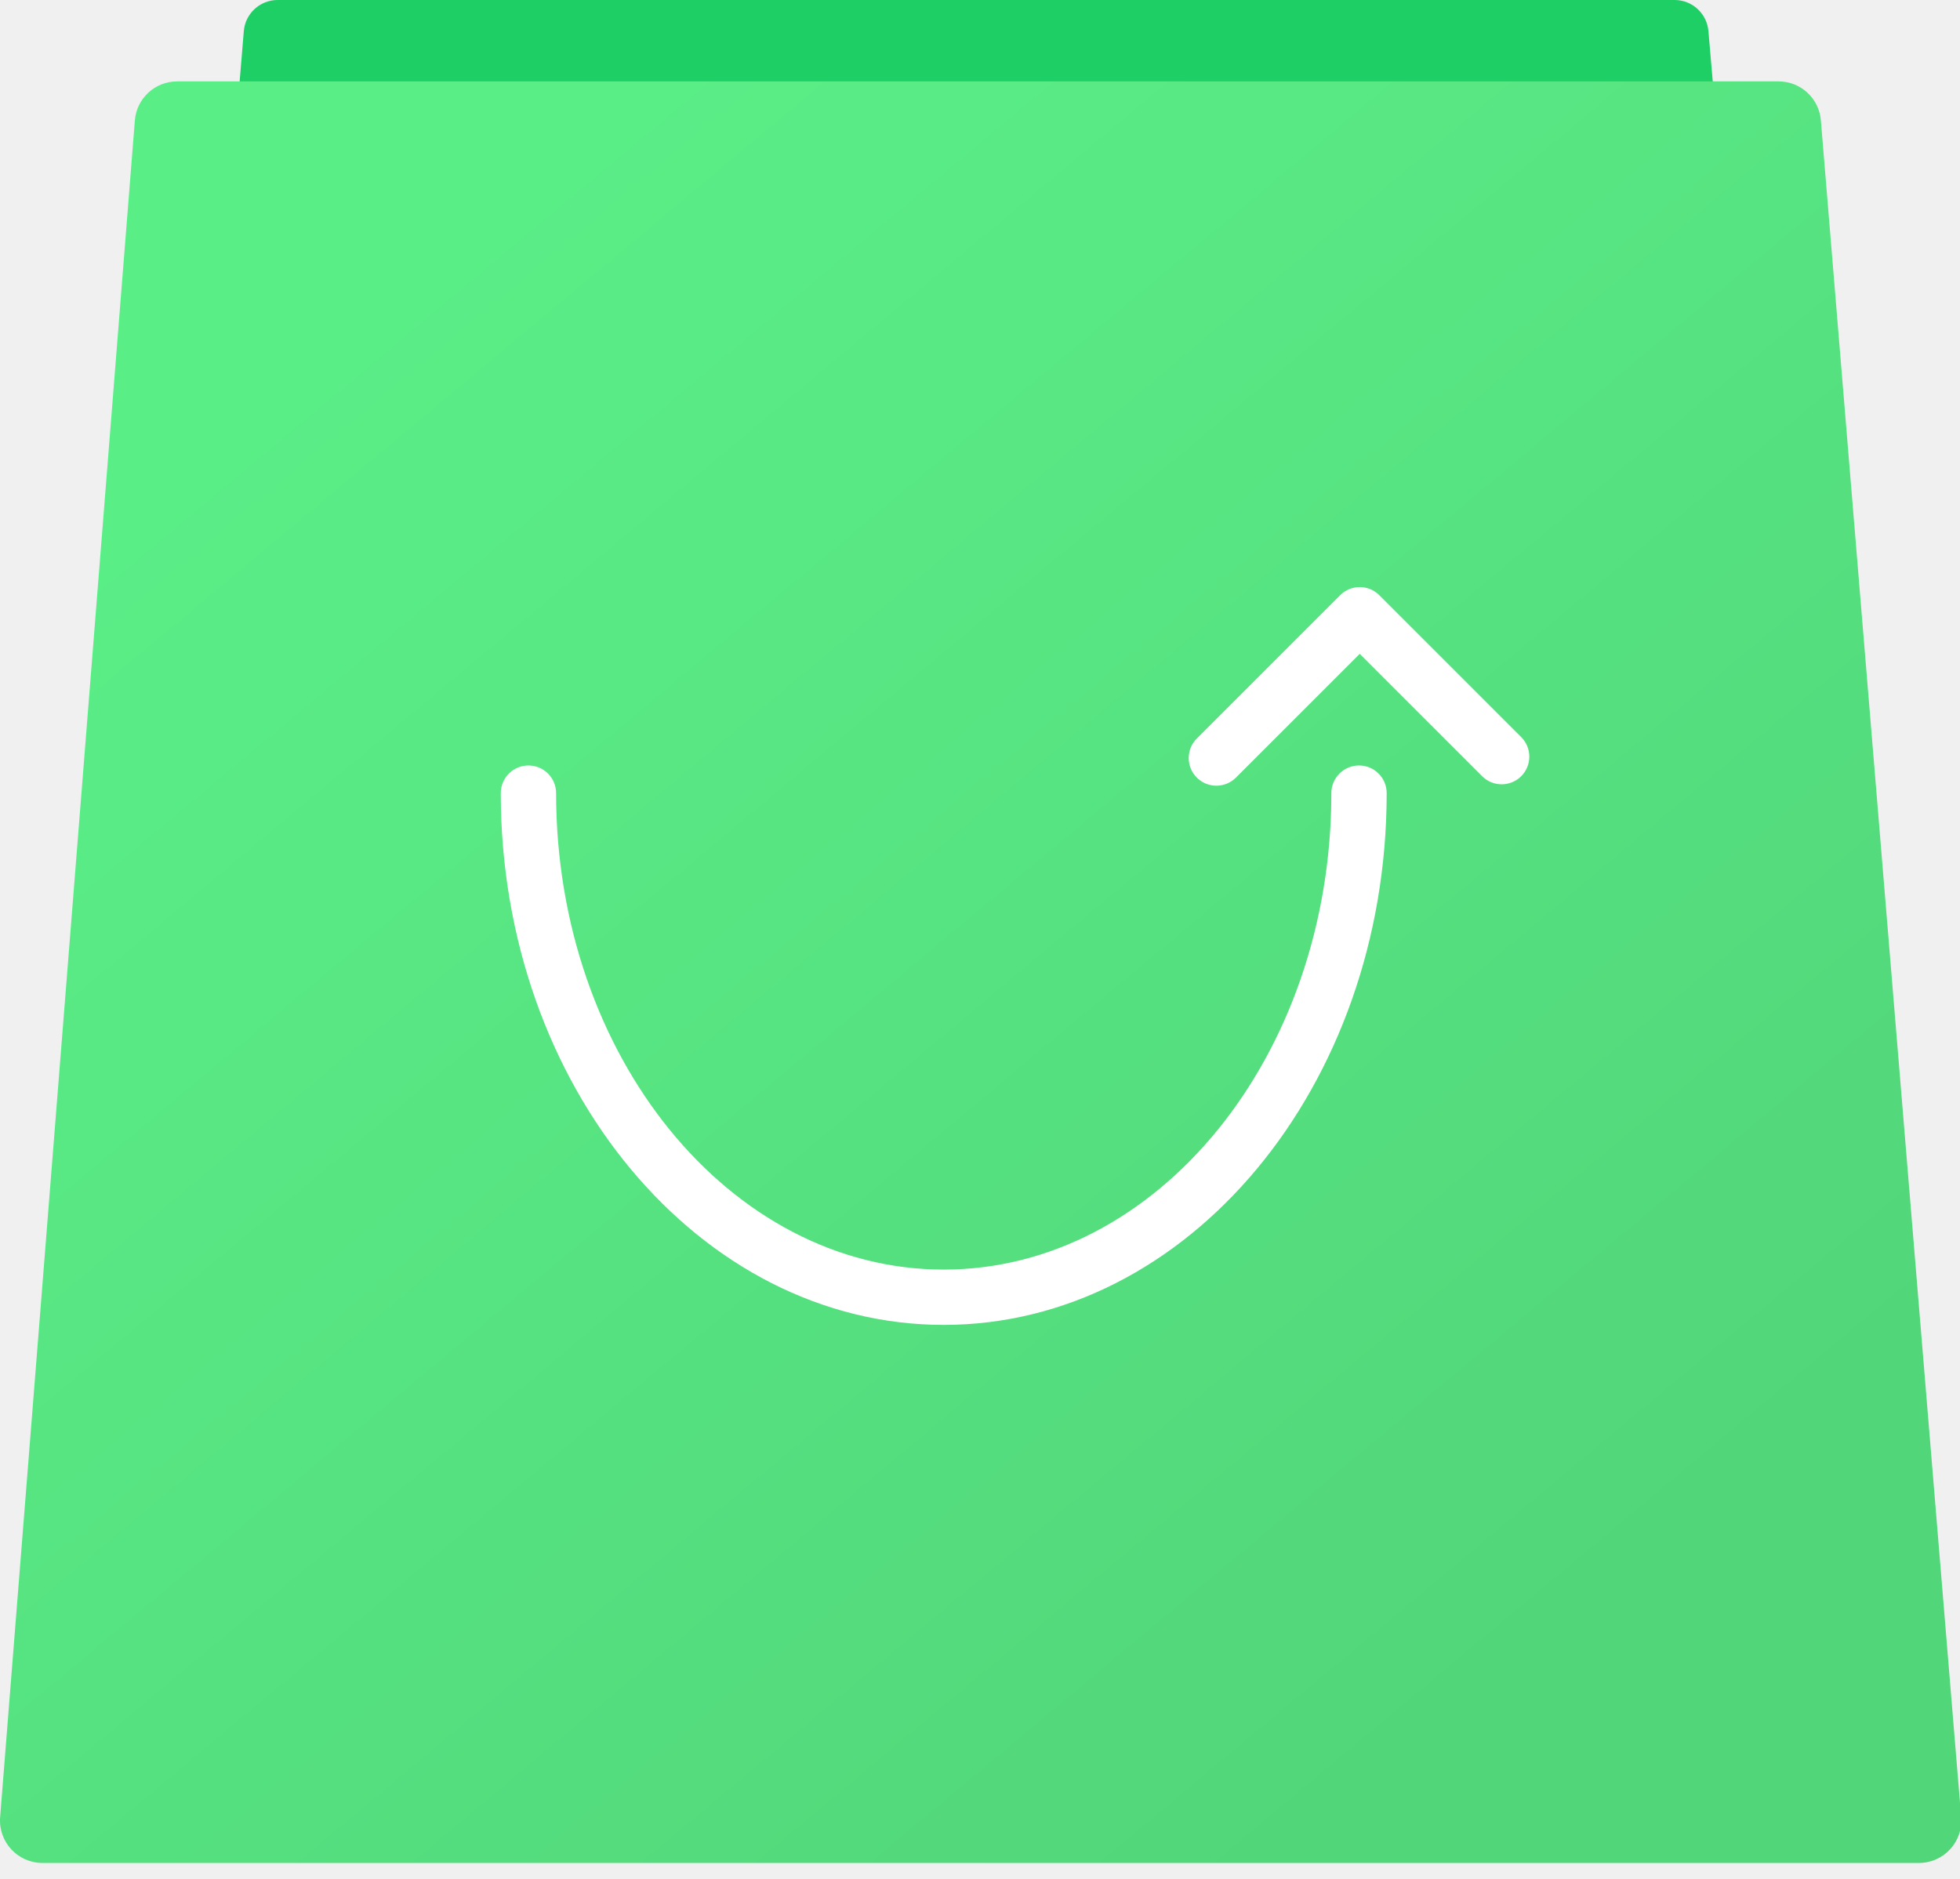
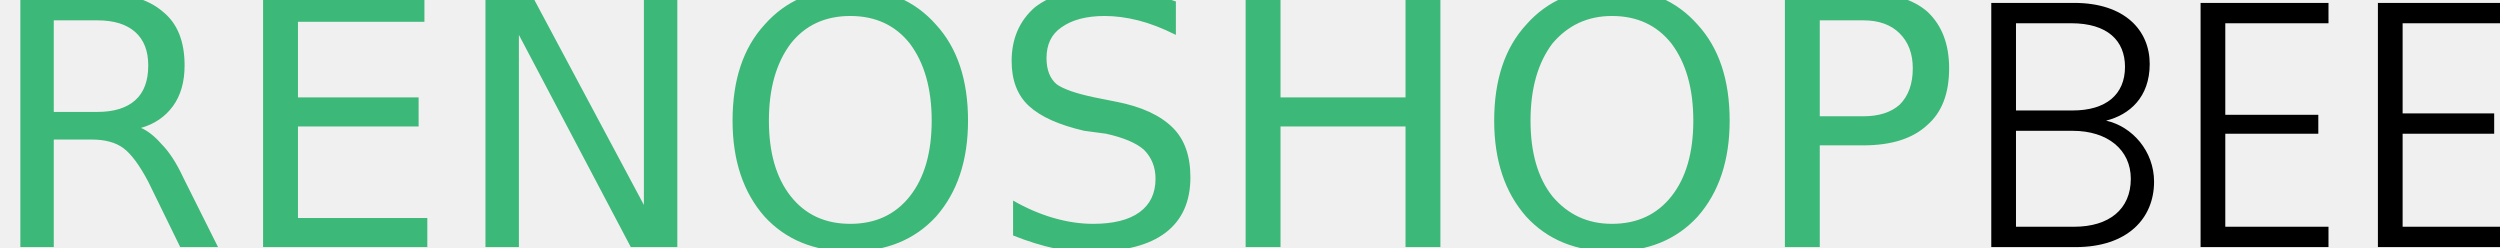
- <svg xmlns="http://www.w3.org/2000/svg" version="1.1" width="231" height="221.421" enable-background="new 0 0 1114.088 219.592" xml:space="preserve">
-   <rect id="backgroundrect" width="100%" height="100%" x="0" y="0" fill="none" stroke="none" class="" style="" />
-   <g class="currentLayer" style="">
-     <g id="svg_1">
-       <path fill="#1DCF65" d="M215.745,170.619c0.202,2.336-1.64,4.344-3.985,4.344H18.899c-2.339,0-4.179-1.998-3.986-4.33L28.734,3.67   C28.906,1.596,30.639,0,32.721,0h164.642c2.076,0,3.807,1.588,3.985,3.656L215.745,170.619z" id="svg_2" />
-       <linearGradient id="SVGID_1_" x1="0.8" y1="0.86" x2="0.153" y2="0.166">
-         <stop offset="0" style="stop-color:#52D67A" />
-         <stop offset="1" style="stop-color:#5AEE87" />
-       </linearGradient>
-       <path fill="url(#SVGID_1_)" d="M231.14,214.18c0.241,2.914-2.059,5.412-4.982,5.412H5c-2.917,0-5.215-2.486-4.984-5.395   L15.893,14.198c0.207-2.601,2.376-4.604,4.984-4.604h188.742c2.602,0,4.769,1.995,4.983,4.588L231.14,214.18z" id="svg_3" />
-     </g>
-     <g id="svg_17">
-       <g id="svg_18">
-         <path fill="#FFFFFF" d="M111.224,156.169c-28.786,0-52.204-28.119-52.204-62.682c0-1.8,1.459-3.26,3.26-3.26s3.26,1.459,3.26,3.26    c0,30.968,20.494,56.162,45.685,56.162c25.191,0,45.685-25.194,45.685-56.162c0-1.8,1.459-3.26,3.26-3.26s3.26,1.459,3.26,3.26    C163.429,128.05,140.01,156.169,111.224,156.169z" id="svg_19" />
-       </g>
-       <g id="svg_20">
-         <path fill="#FFFFFF" d="M143.358,92.613c-0.834,0-1.668-0.318-2.305-0.955c-1.273-1.273-1.273-3.337,0-4.61l16.894-16.894    c0.611-0.611,1.44-0.955,2.305-0.955l0,0c0.865,0,1.694,0.343,2.305,0.955l16.729,16.73c1.273,1.273,1.273,3.337,0,4.61    c-1.273,1.272-3.337,1.273-4.61,0L160.251,77.07l-14.588,14.588C145.026,92.295,144.192,92.613,143.358,92.613z" id="svg_21" />
-       </g>
-     </g>
+ <svg xmlns="http://www.w3.org/2000/svg" version="1.2" viewBox="0 0 172 17" width="172" height="17">
+   <style>
+ 		.s0 { fill: #3cb878 } 
+ 		.s1 { fill: #000000 } 
+ 	</style>
+   <g id="menu">
+     <path id="-e-Renoshopbee copy" class="s0" aria-label="Renoshopbee" d="m9.7 8.8q0.7 0.3 1.4 1.1 0.8 0.8 1.5 2.3l2.4 4.8h-2.6l-2.2-4.5q-0.9-1.7-1.7-2.3-0.8-0.6-2.2-0.6h-2.6v7.4h-2.3v-17.5h5.3q3 0 4.5 1.3 1.5 1.2 1.5 3.7 0 1.7-0.8 2.8-0.8 1.1-2.2 1.5zm-3-7.4h-3v6.3h3q1.7 0 2.6-0.8 0.9-0.8 0.9-2.4 0-1.5-0.9-2.3-0.9-0.8-2.6-0.8zm11.4 15.6v-17.5h11.1v2h-8.7v5.2h8.3v2h-8.3v6.3h8.9v2zm15.3 0v-17.5h3.1l7.8 14.6v-14.6h2.3v17.5h-3.2l-7.7-14.6v14.6zm25.1-15.9q-2.6 0-4.1 1.9-1.5 2-1.5 5.3 0 3.3 1.5 5.2 1.5 1.9 4.1 1.9 2.6 0 4.1-1.9 1.5-1.9 1.5-5.2 0-3.3-1.5-5.3-1.5-1.9-4.1-1.9zm0-1.9q3.7 0 5.9 2.5 2.2 2.4 2.2 6.6 0 4.1-2.2 6.6-2.2 2.4-5.9 2.4-3.7 0-5.9-2.4-2.2-2.5-2.2-6.6 0-4.2 2.2-6.6 2.2-2.5 5.9-2.5zm22.4 0.9v2.3q-1.4-0.7-2.6-1-1.2-0.3-2.3-0.3-1.9 0-3 0.8-1 0.7-1 2.1 0 1.2 0.7 1.8 0.7 0.5 2.6 0.9l1.5 0.3q2.6 0.5 3.9 1.8 1.2 1.2 1.2 3.4 0 2.5-1.7 3.8-1.7 1.3-5 1.3-1.2 0-2.6-0.2-1.4-0.3-2.9-0.9v-2.4q1.4 0.8 2.8 1.2 1.4 0.4 2.7 0.4 2.1 0 3.2-0.8 1.1-0.8 1.1-2.3 0-1.2-0.8-2-0.8-0.7-2.6-1.1l-1.5-0.2q-2.6-0.6-3.8-1.7-1.2-1.1-1.2-3.1 0-2.3 1.6-3.7 1.7-1.3 4.6-1.3 1.2 0 2.5 0.2 1.2 0.2 2.6 0.7zm4.8 16.9v-17.5h2.4v7.2h8.6v-7.2h2.4v17.5h-2.4v-8.3h-8.6v8.3zm25.2-15.9q-2.5 0-4.1 1.9-1.5 2-1.5 5.3 0 3.3 1.5 5.2 1.6 1.9 4.1 1.9 2.6 0 4.1-1.9 1.5-1.9 1.5-5.2 0-3.3-1.5-5.3-1.5-1.9-4.1-1.9zm0-1.9q3.7 0 5.9 2.5 2.2 2.4 2.2 6.6 0 4.1-2.2 6.6-2.2 2.4-5.9 2.4-3.7 0-5.9-2.4-2.2-2.5-2.2-6.6 0-4.2 2.2-6.6 2.2-2.5 5.9-2.5zm17.3 2.2h-3v6.6h3q1.6 0 2.5-0.8 0.9-0.9 0.9-2.5 0-1.5-0.9-2.4-0.9-0.9-2.5-0.9zm-5.4 15.6v-17.5h5.4q2.9 0 4.4 1.3 1.5 1.4 1.5 3.9 0 2.6-1.5 3.9-1.5 1.4-4.4 1.4h-3v7z" />
+     <path id="-e-Renoshopbee copy" class="s1" aria-label="Renoshopbee" d="m146.6 12.3c0 2.1-1.5 3.3-3.9 3.3h-4v-6.6h3.9c2.4 0 4 1.3 4 3.3zm-0.4-7.7c0 1.9-1.3 3-3.6 3h-3.9v-6h3.8c2.5 0 3.7 1.2 3.7 3zm2 7.9c0-2.1-1.5-3.8-3.3-4.2 1.6-0.4 3-1.6 3-3.9 0-2.3-1.7-4.2-5.2-4.2h-5.7v16.8h5.8c3.6 0 5.4-2 5.4-4.5zm12-12.3h-8.8v16.8h8.8v-1.4h-7.1v-6.4h6.4v-1.3h-6.4v-6.3h7.1zm12.2 0h-8.8v16.8h8.8v-1.4h-7.1v-6.4h6.3v-1.4h-6.3v-6.2h7.1z" />
  </g>
</svg>
